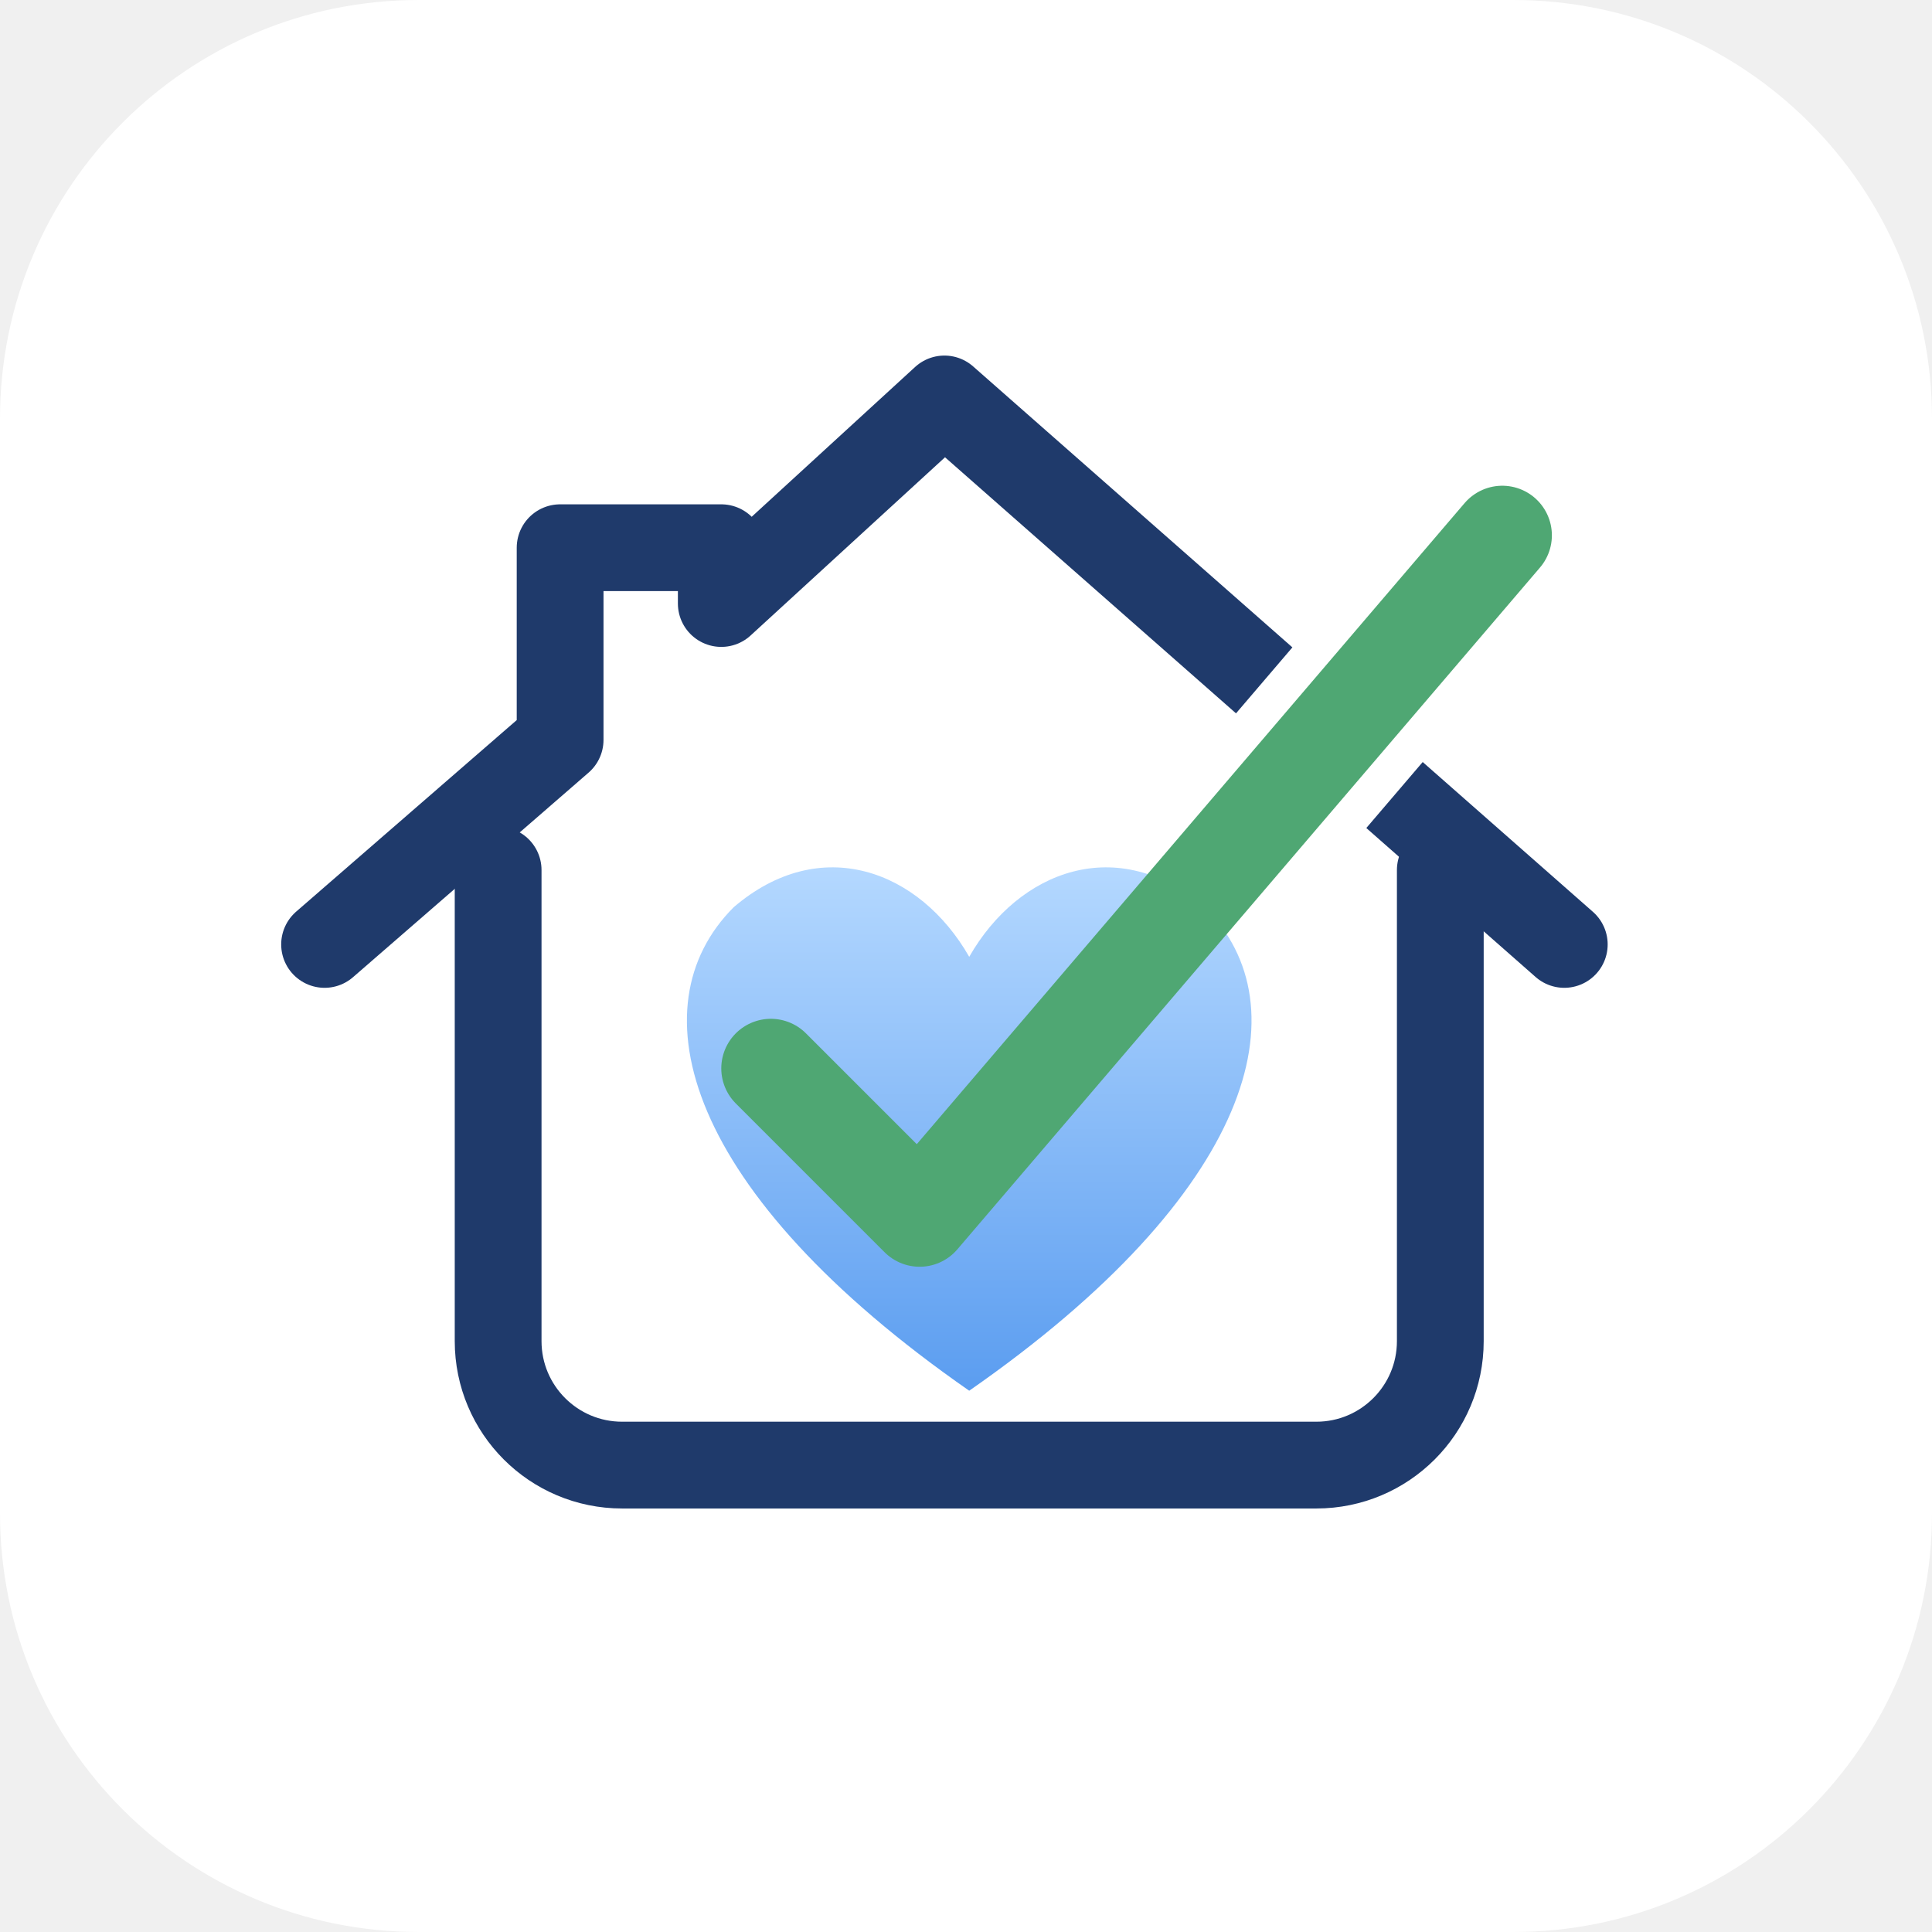
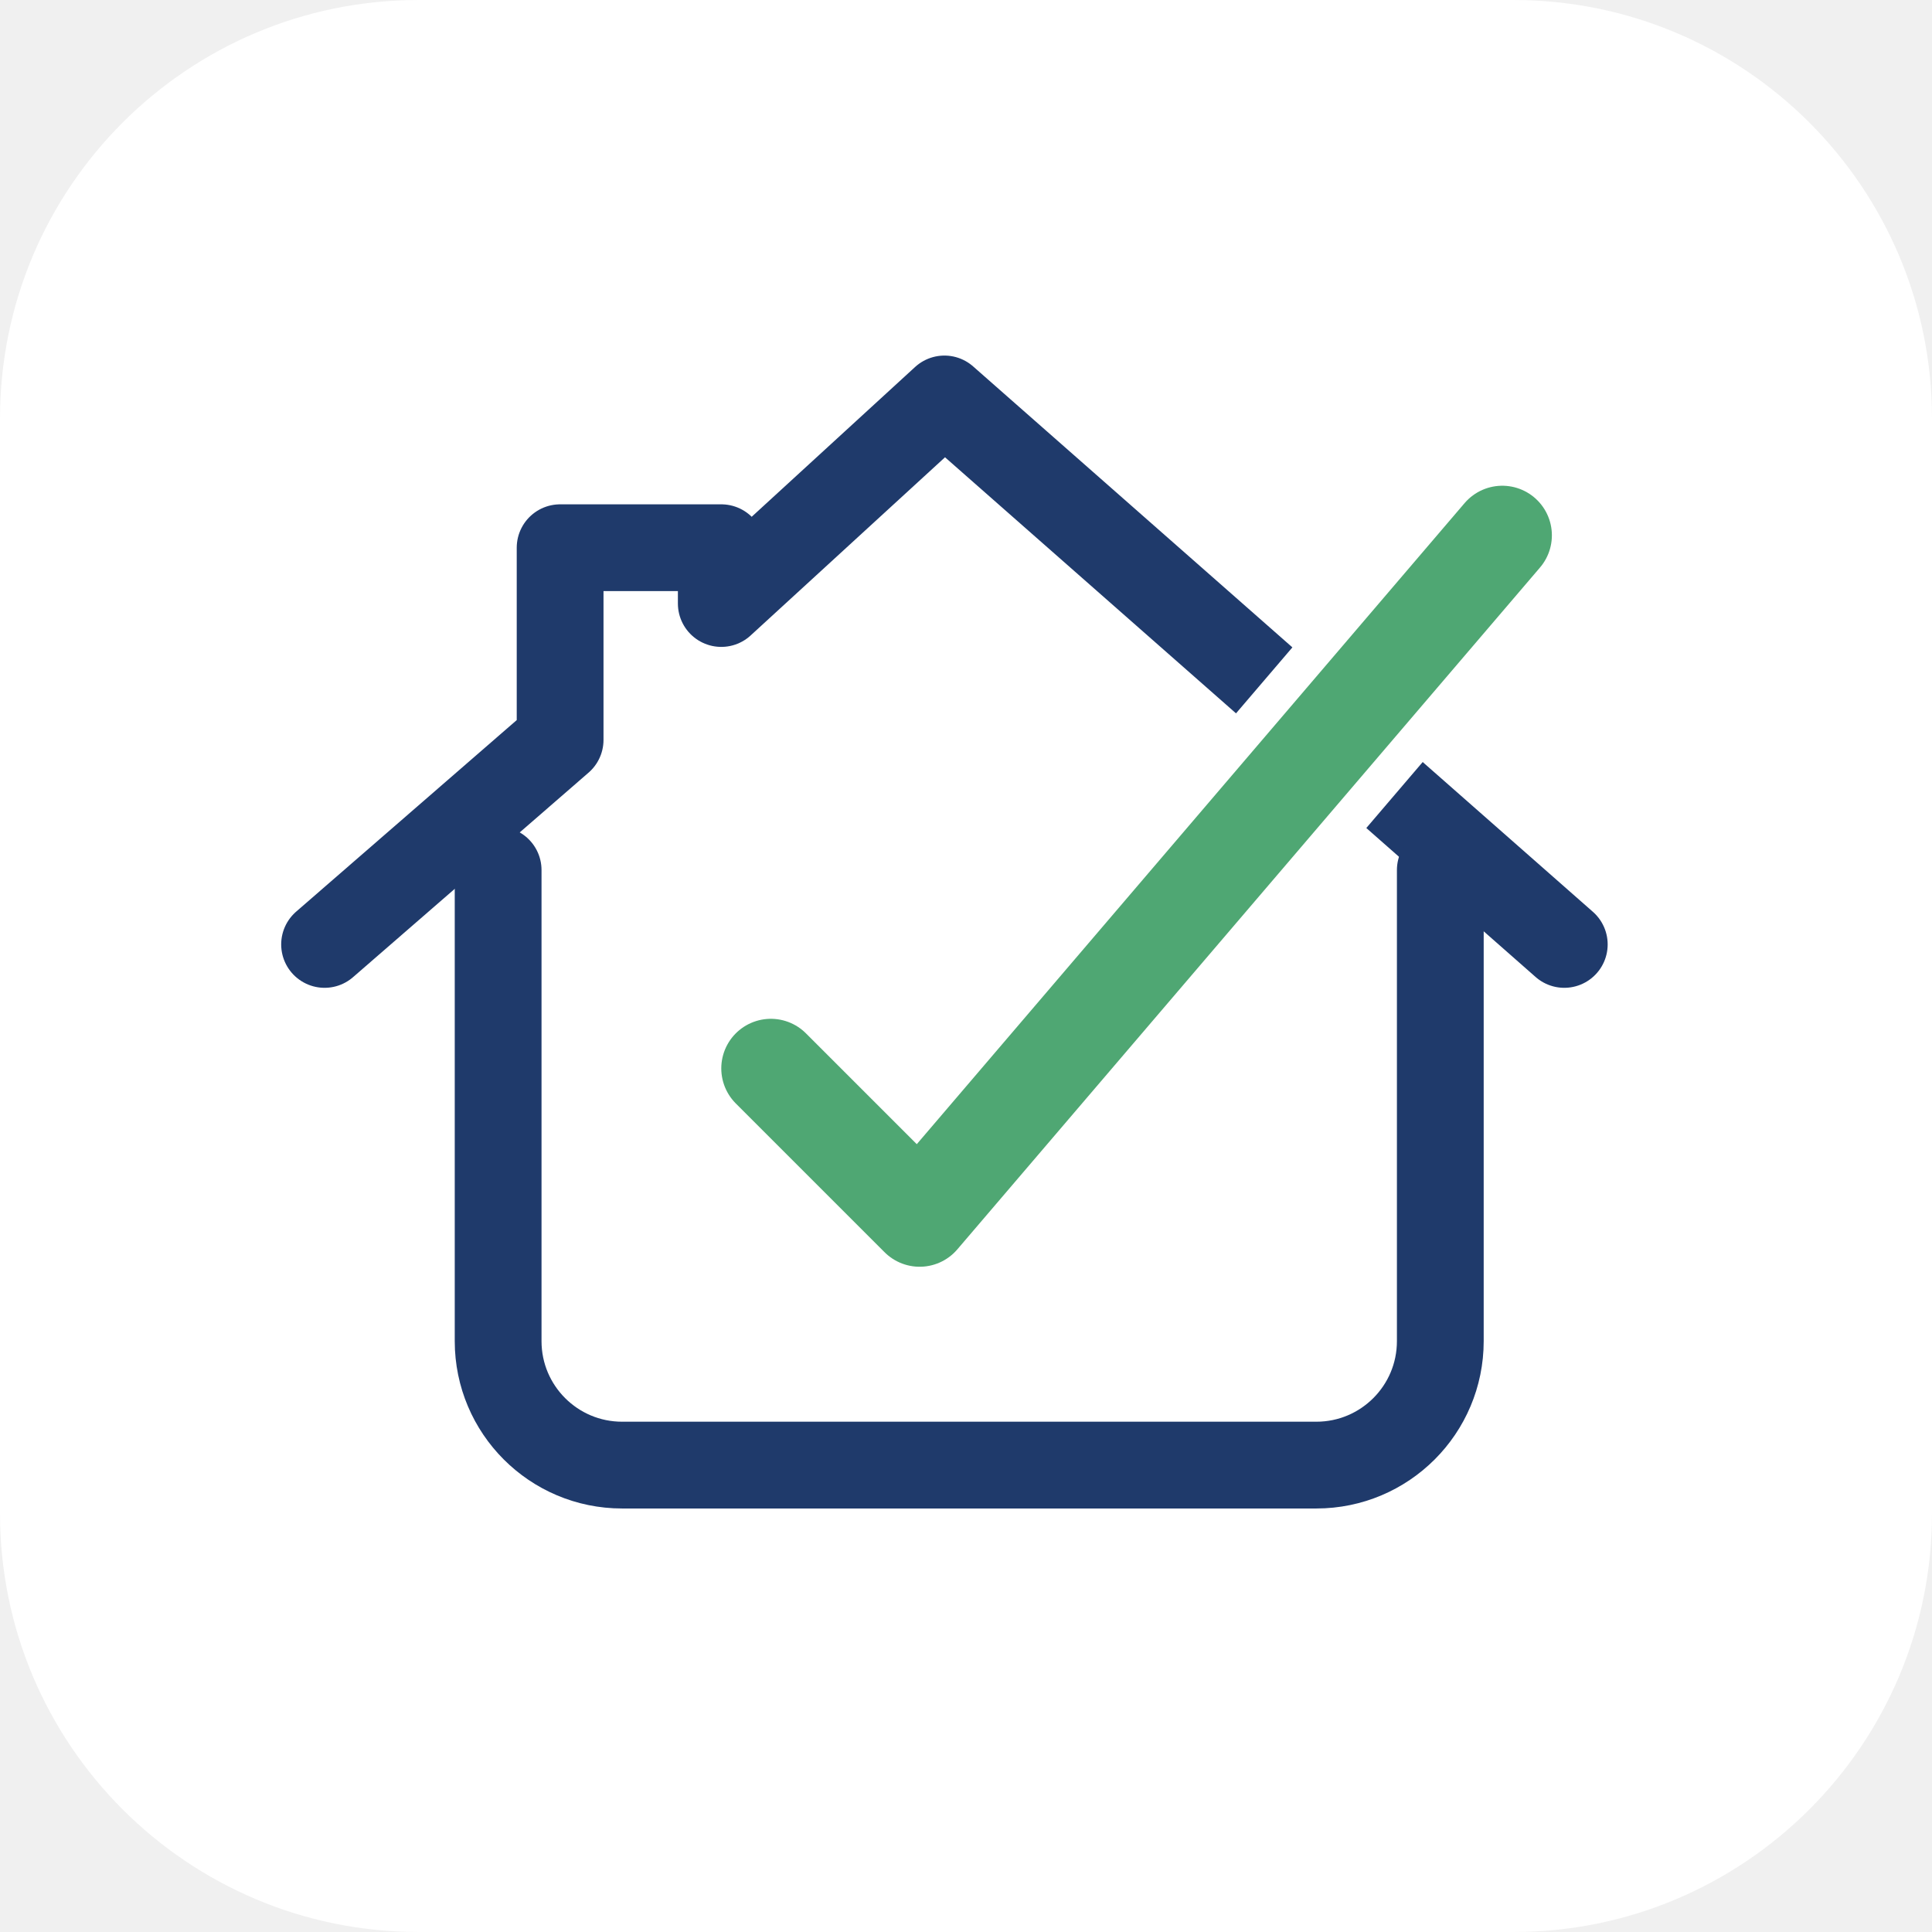
<svg xmlns="http://www.w3.org/2000/svg" viewBox="0 0 120 120">
  <rect width="120" height="120" rx="26" fill="#fff" />
  <g transform="translate(14 14) scale(.77)" fill="none" stroke-linecap="round" stroke-linejoin="round">
    <defs>
-       <linearGradient id="h" x1="0" y1="0" x2="0" y2="1">
-         <stop offset="0" stop-color="#B4D8FF" />
-         <stop offset="1" stop-color="#5B9DF0" />
-       </linearGradient>
      <mask id="c" maskUnits="userSpaceOnUse" x="0" y="0" width="120" height="120">
        <rect width="120" height="120" fill="#fff" />
        <path d="M44 68 56 80 103 25" stroke="#000" stroke-width="14" />
      </mask>
    </defs>
    <g mask="url(#c)" stroke="#1F3A6B" stroke-width="7">
      <path d="M8 58 27 41.5V26H40V30.5L58 14 108 58" />
      <path d="M22 52V90a10 10 0 0 0 10 10H88a10 10 0 0 0 10-10V52" />
    </g>
-     <path d="M60 94C37 78 33 63 41 55c7-6 15-3 19 4 4-7 12-10 19-4 8 8 4 23-19 39Z" fill="url(#h)" stroke="none" />
    <path d="M44 68 56 80 103 25" stroke="#4FA773" stroke-width="8" />
  </g>
</svg>
